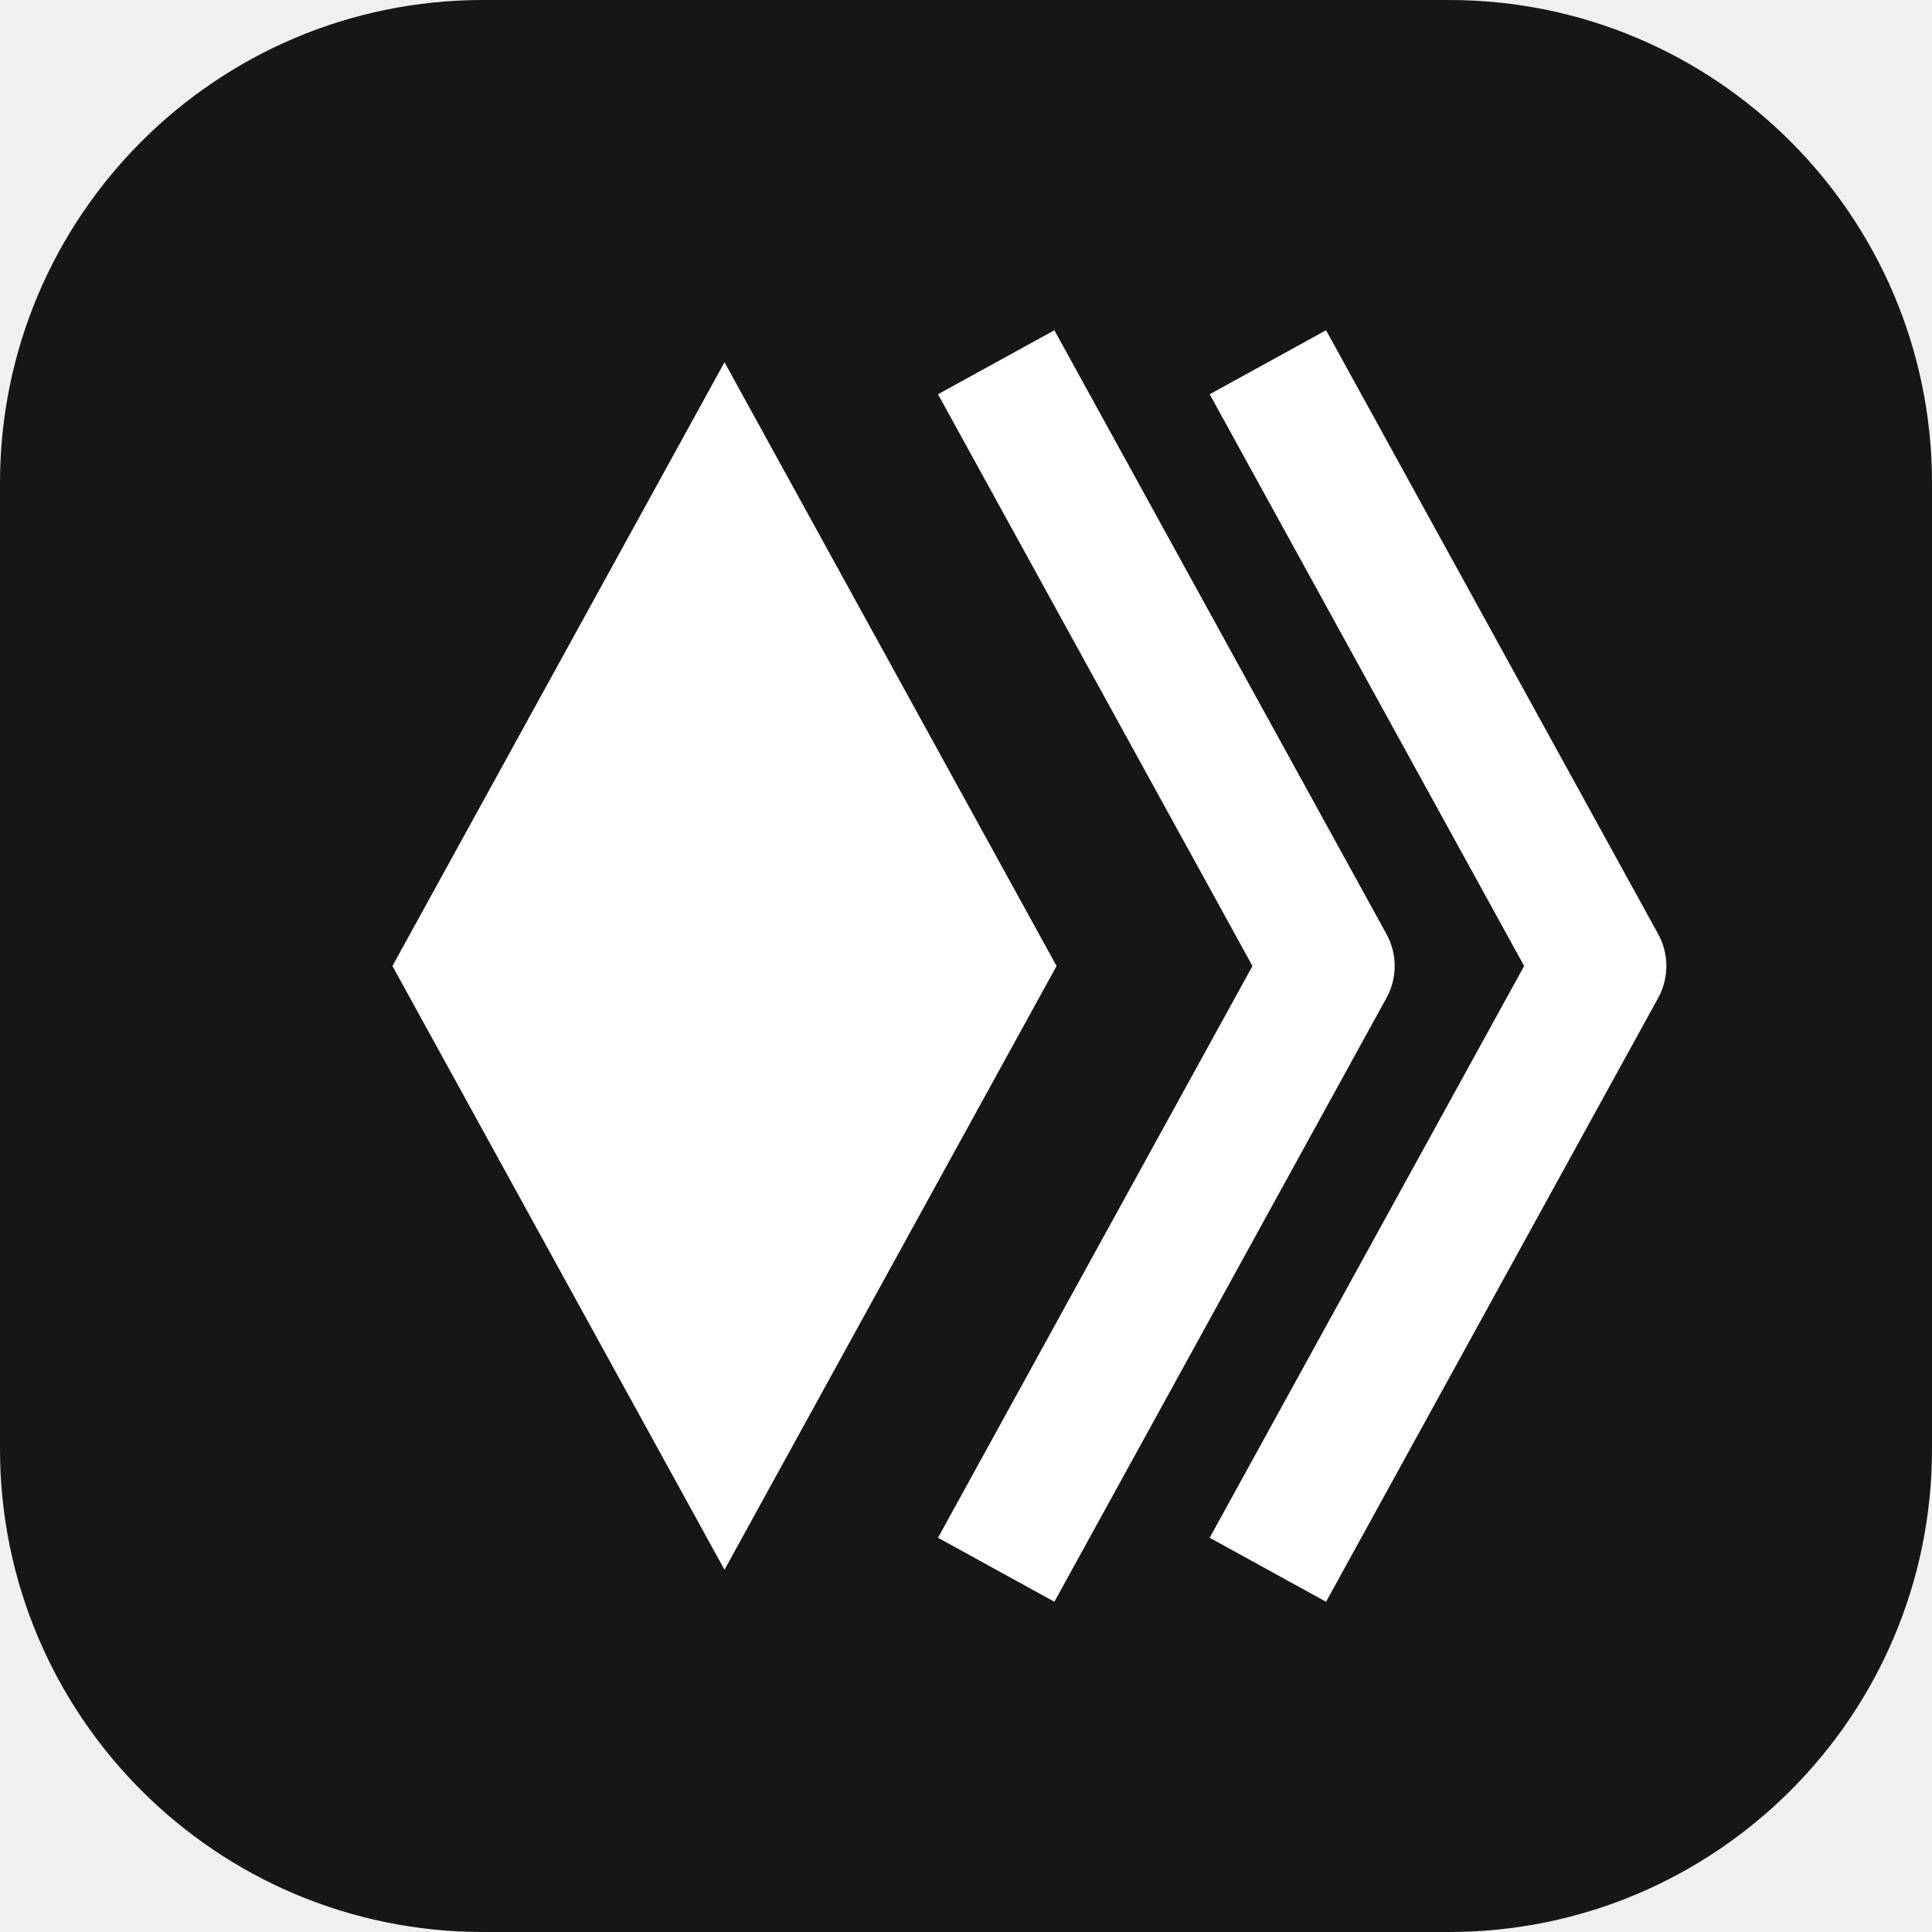
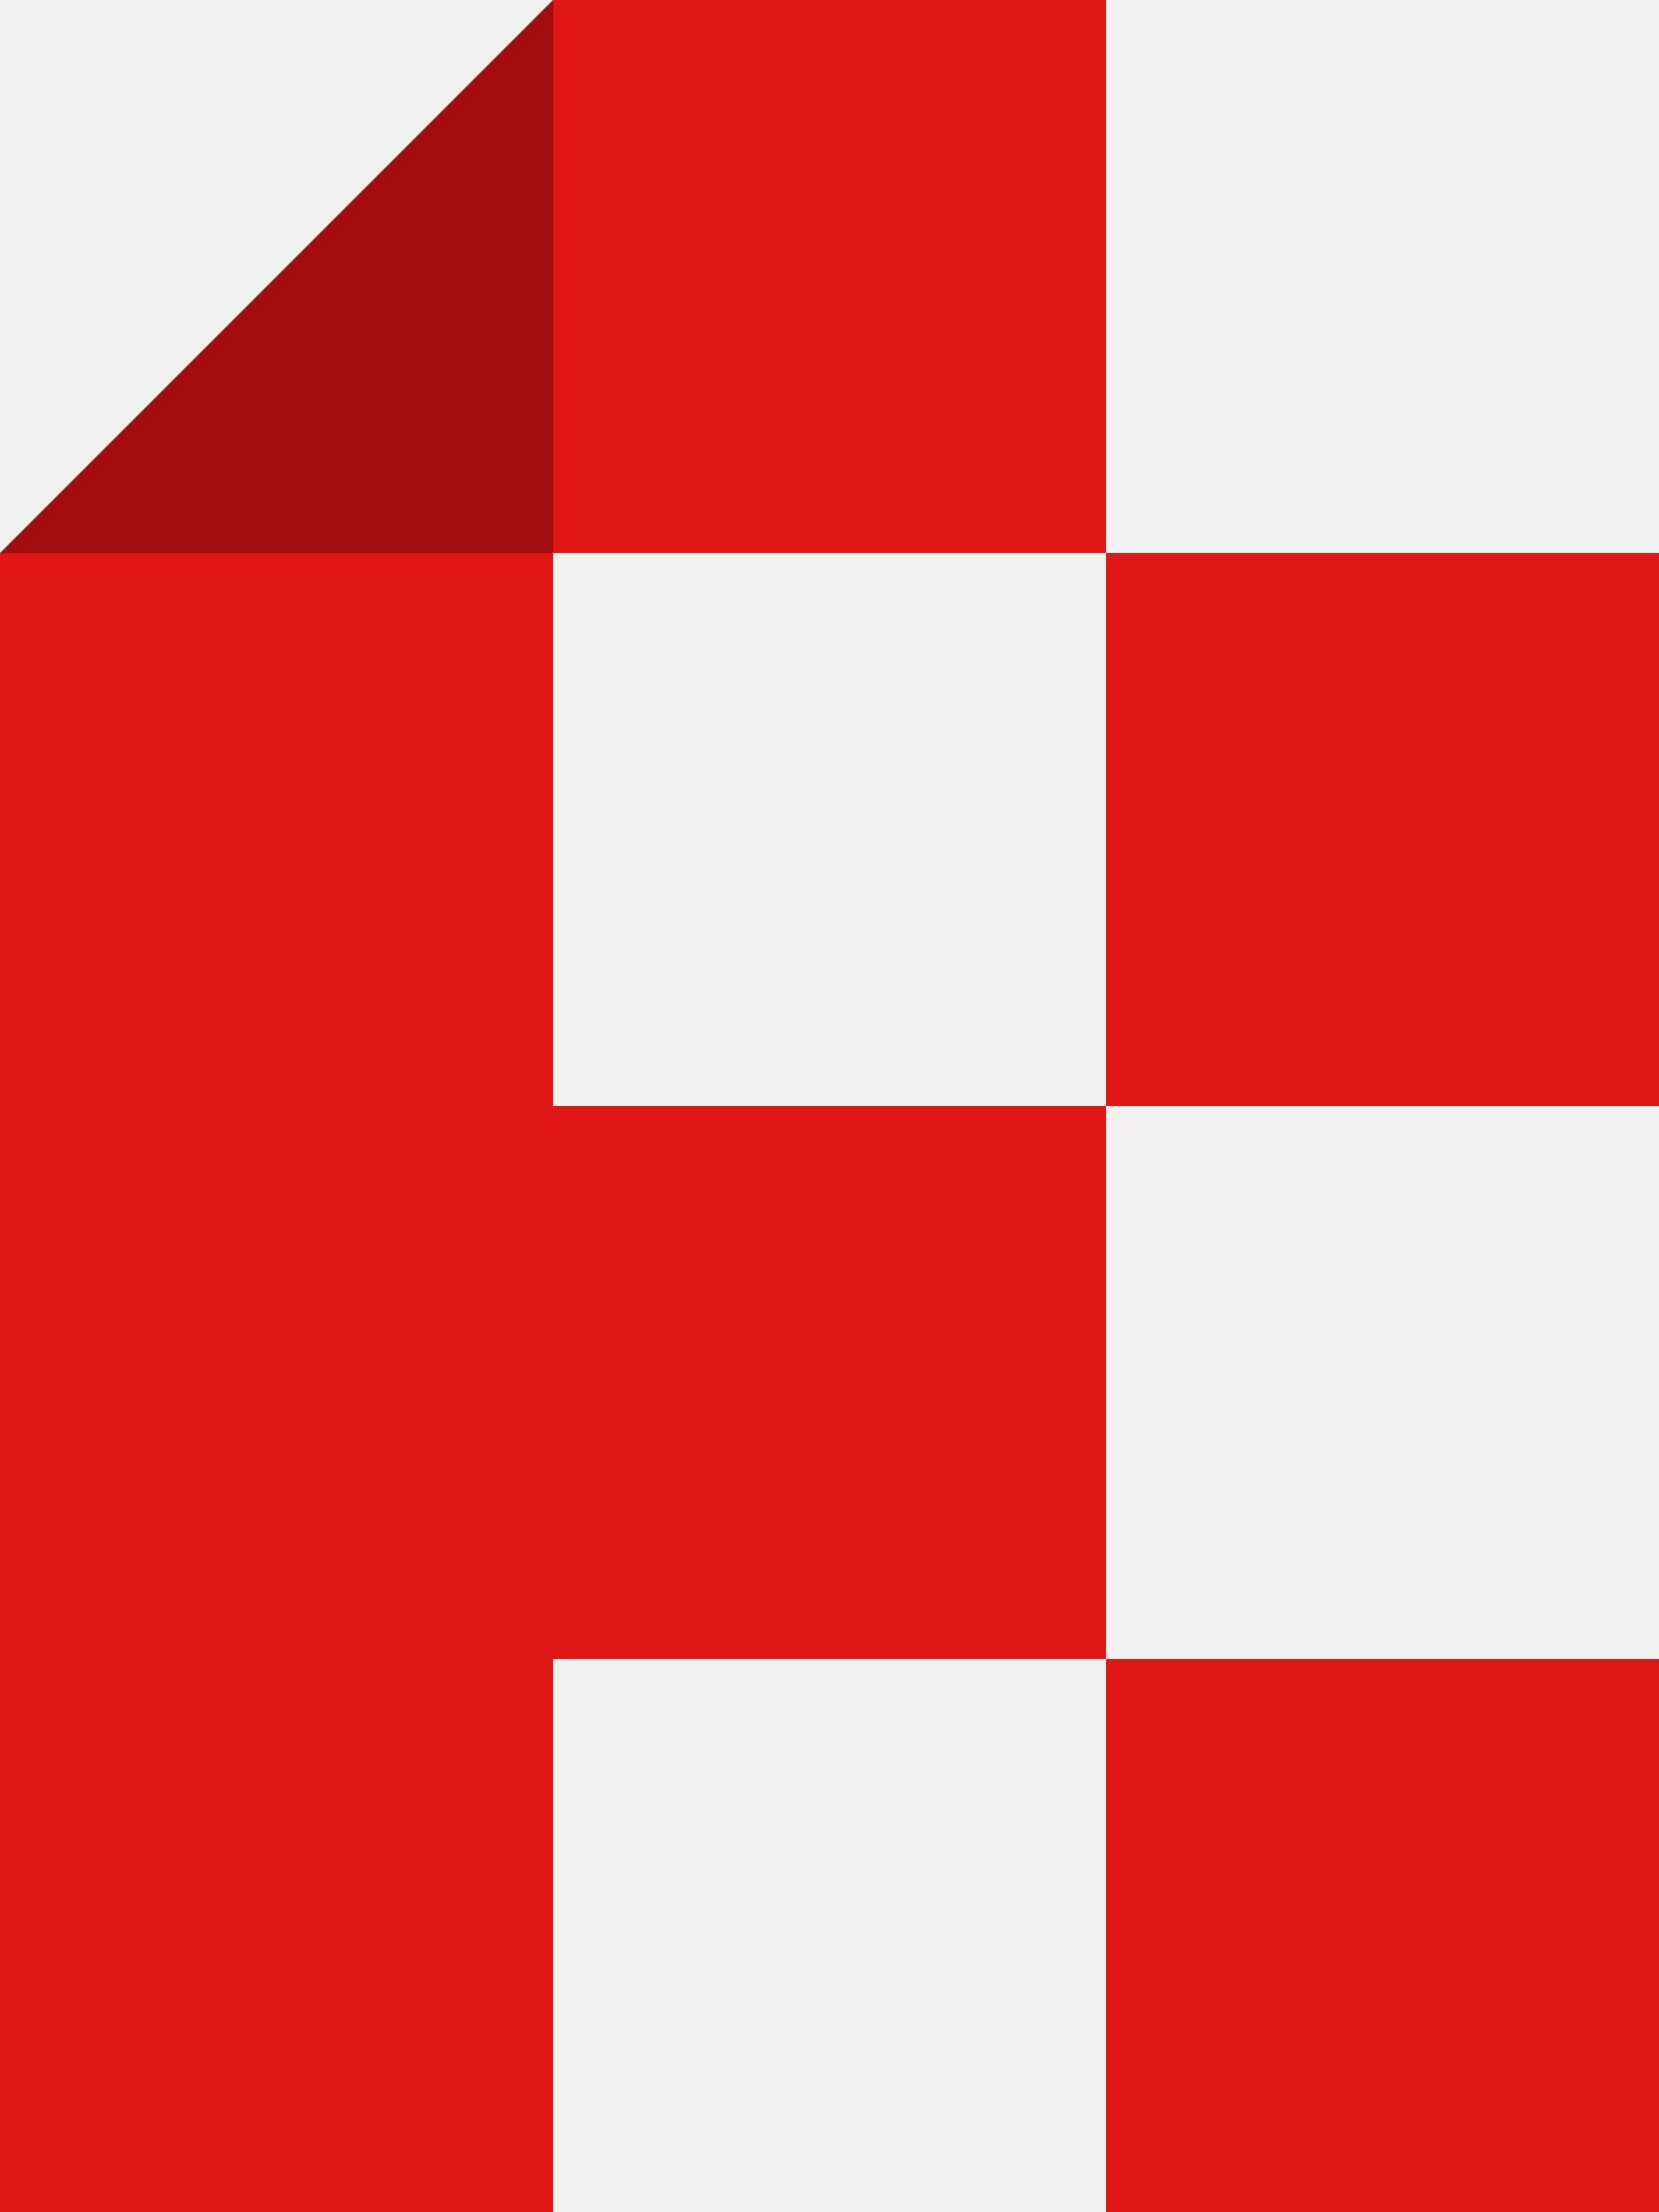
- <svg xmlns="http://www.w3.org/2000/svg" viewBox="0 0 32 32">
-   <rect width="32" height="32" rx="8" fill="#161616" />
-   <g transform="rotate(-90 16 16)">
-     <path d="M16 6.5 26 12l-10 5.5L6 12z" fill="#fff" />
-     <path d="m6 16.5 10 5.5 10-5.5M6 21l10 5.5L26 21" fill="none" stroke="#fff" stroke-width="2.2" stroke-linejoin="round" />
-   </g>
+ <svg xmlns="http://www.w3.org/2000/svg" viewBox="0 0 144 192">
+   <path fill="#df1717" d="M48 0H96V48H48V96H96V144H48V192H0V48H48Z" />
+   <path fill="#a50e0e" d="M0 48L48 0V48Z" />
+   <rect x="96" y="48" width="48" height="48" fill="#df1717" />
+   <rect x="96" y="144" width="48" height="48" fill="#df1717" />
</svg>
